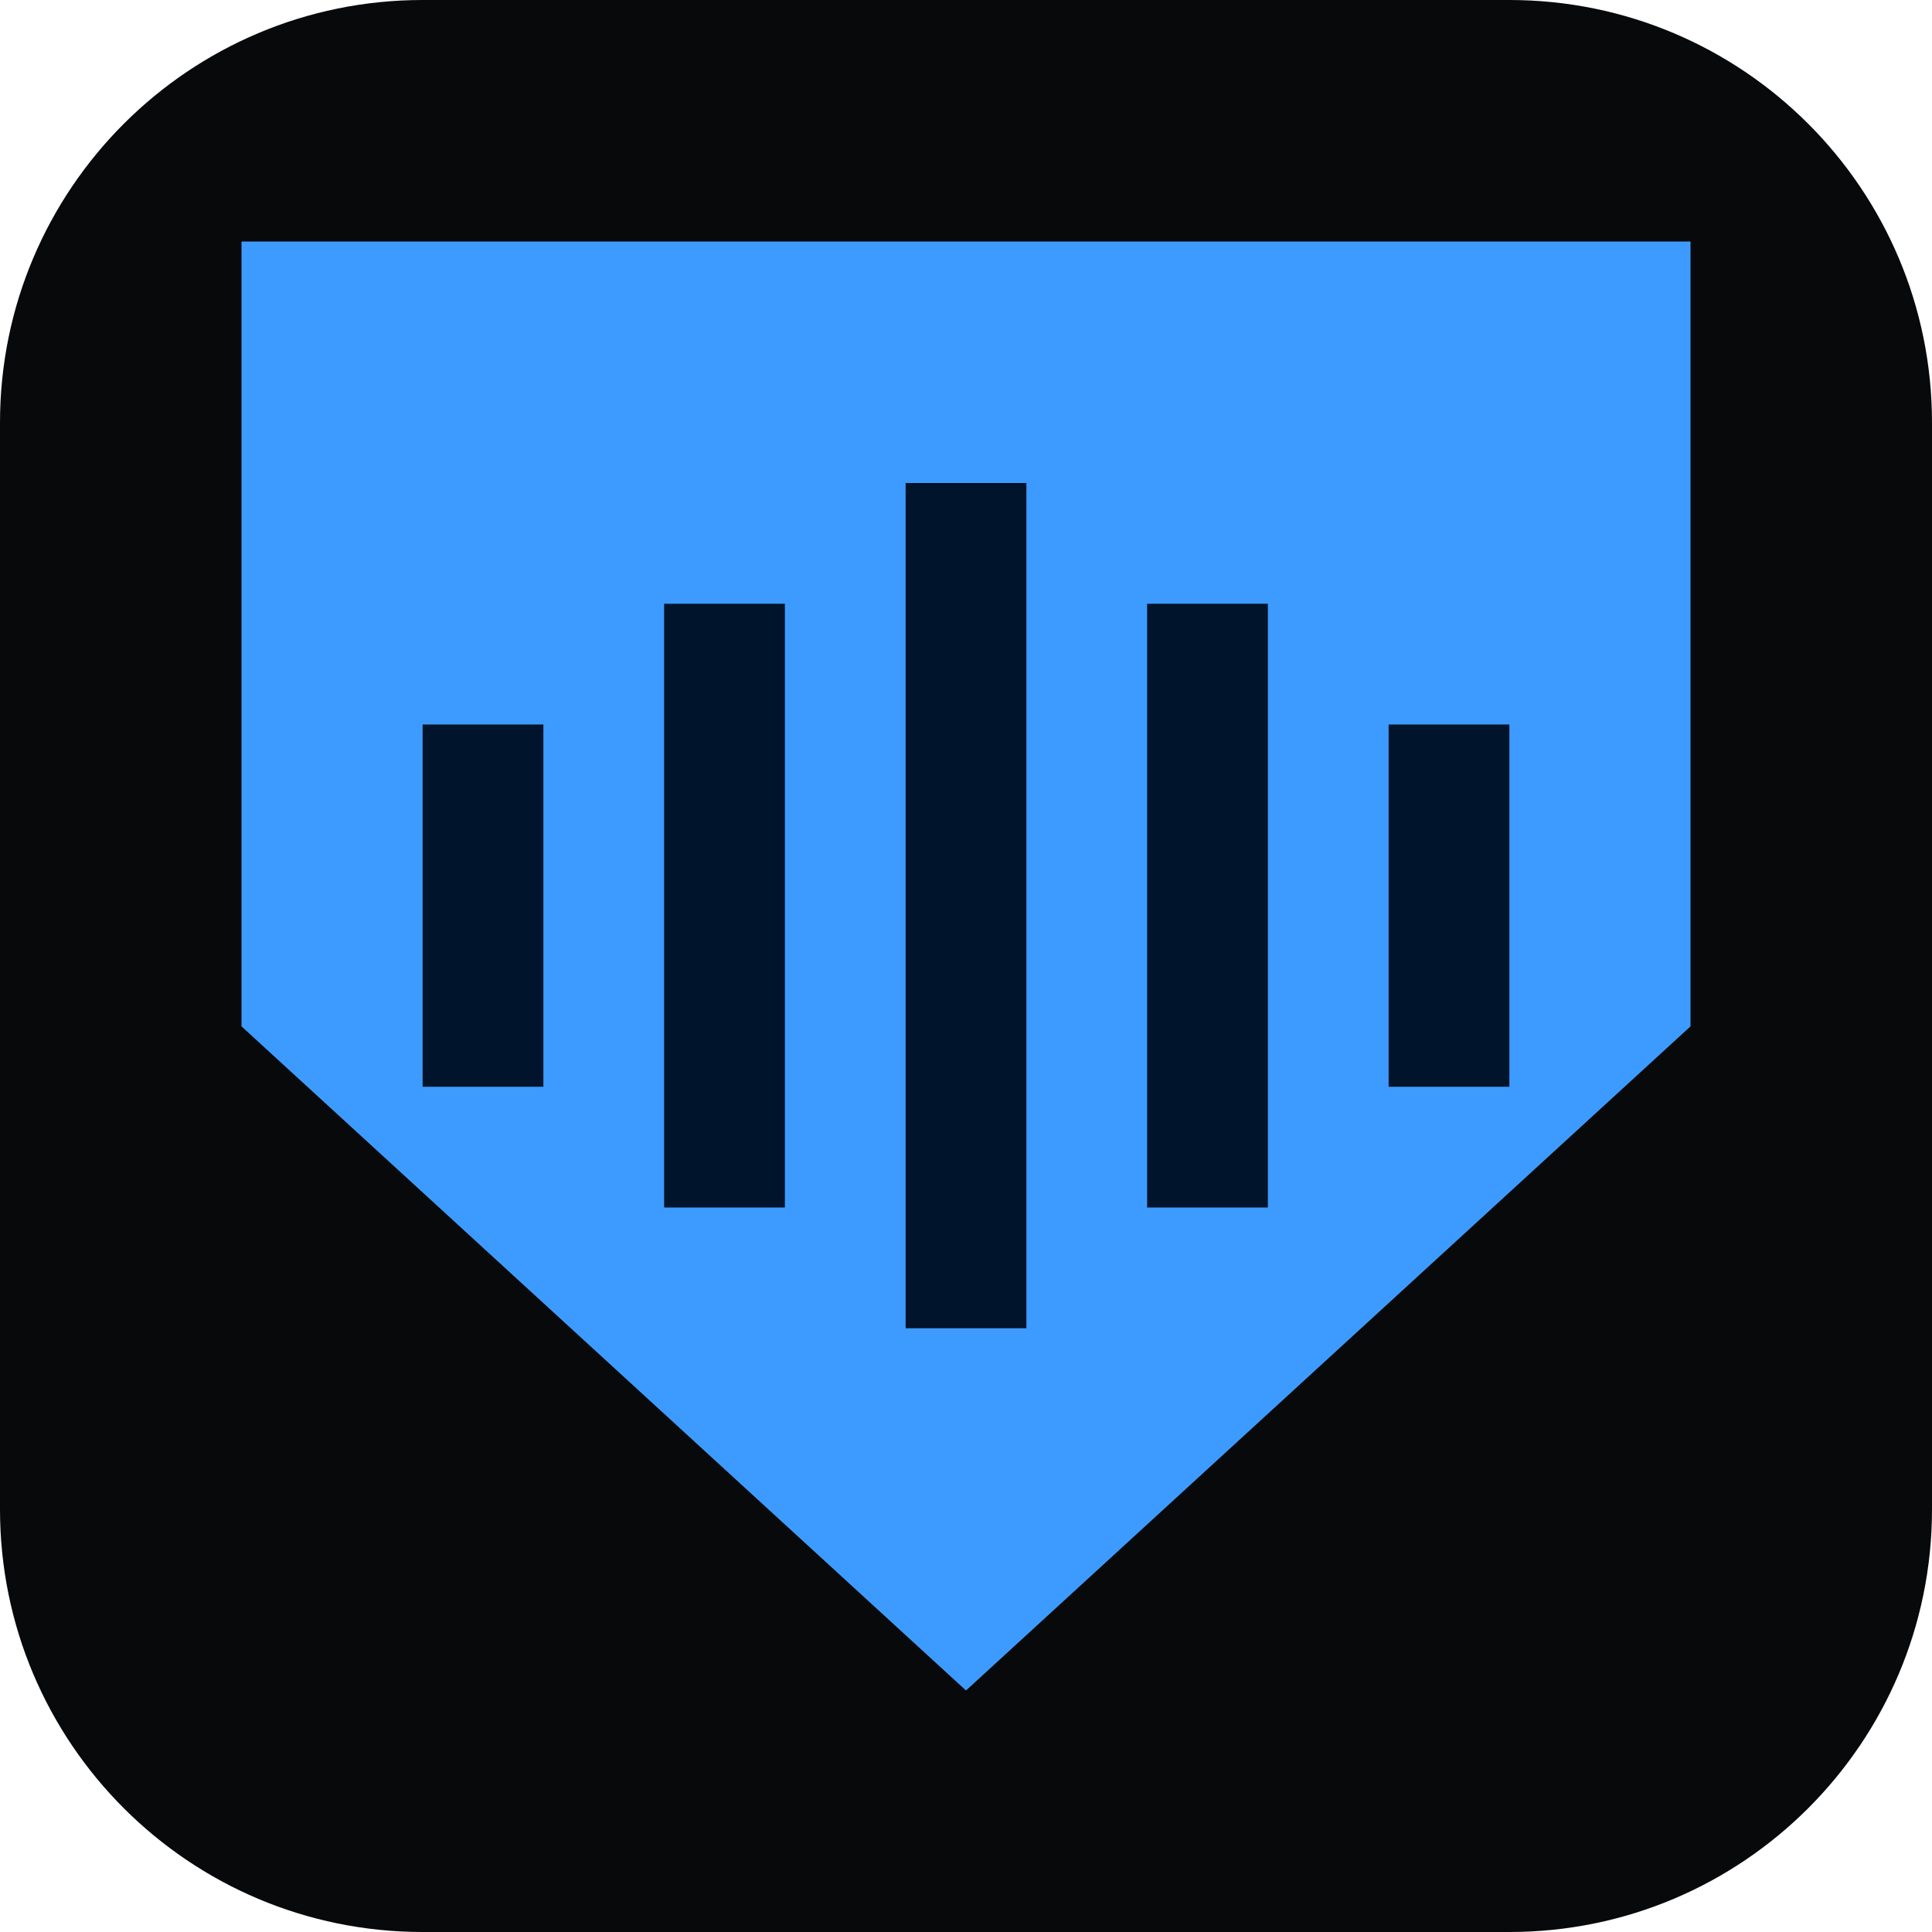
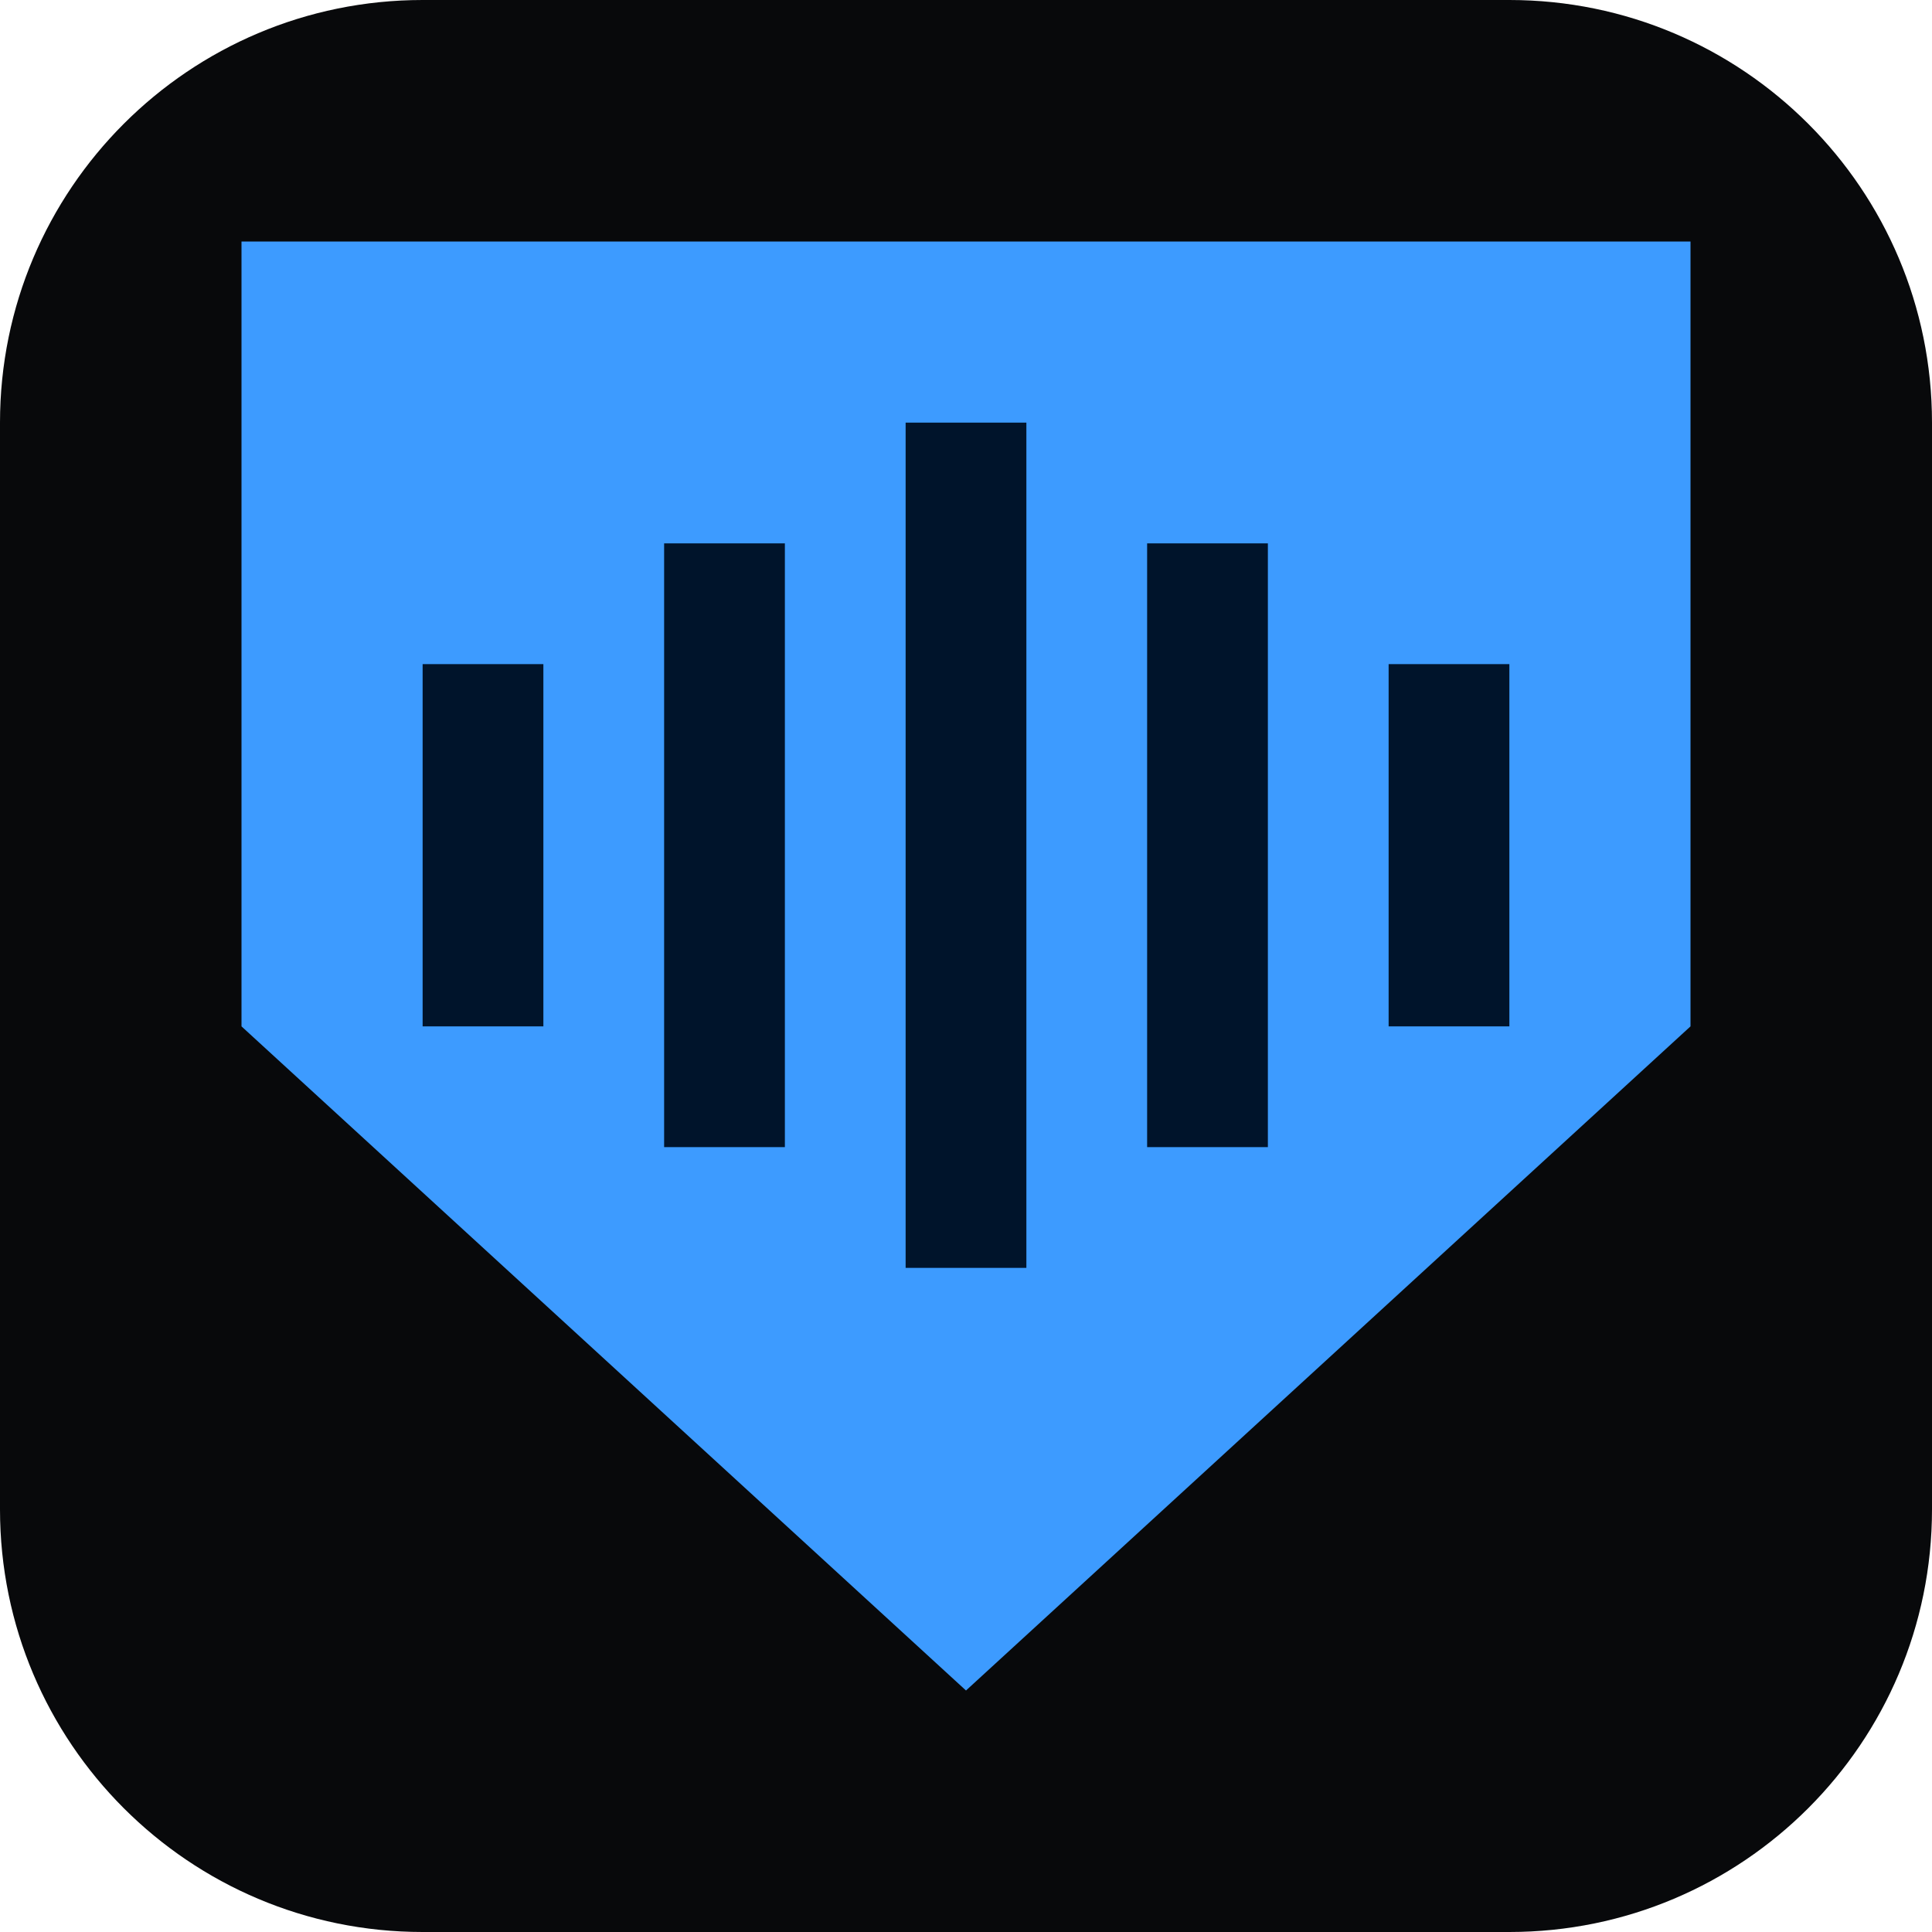
<svg xmlns="http://www.w3.org/2000/svg" viewBox="0 0 32 32">
  <rect width="32" height="32" rx="7" fill="#08090b" />
  <path d="M4 4H28V17L16 28L4 17Z" fill="#3d9bff" />
  <g fill="#00142b">
-     <rect x="7" y="12" width="2" height="6" />
-     <rect x="11" y="10" width="2" height="10" />
-     <rect x="15" y="8" width="2" height="14" />
-     <rect x="19" y="10" width="2" height="10" />
-     <rect x="23" y="12" width="2" height="6" />
+     <rect x="7" y="11" width="2" height="6" />
+     <rect x="11" y="9" width="2" height="10" />
+     <rect x="15" y="7" width="2" height="14" />
+     <rect x="19" y="9" width="2" height="10" />
+     <rect x="23" y="11" width="2" height="6" />
  </g>
</svg>
